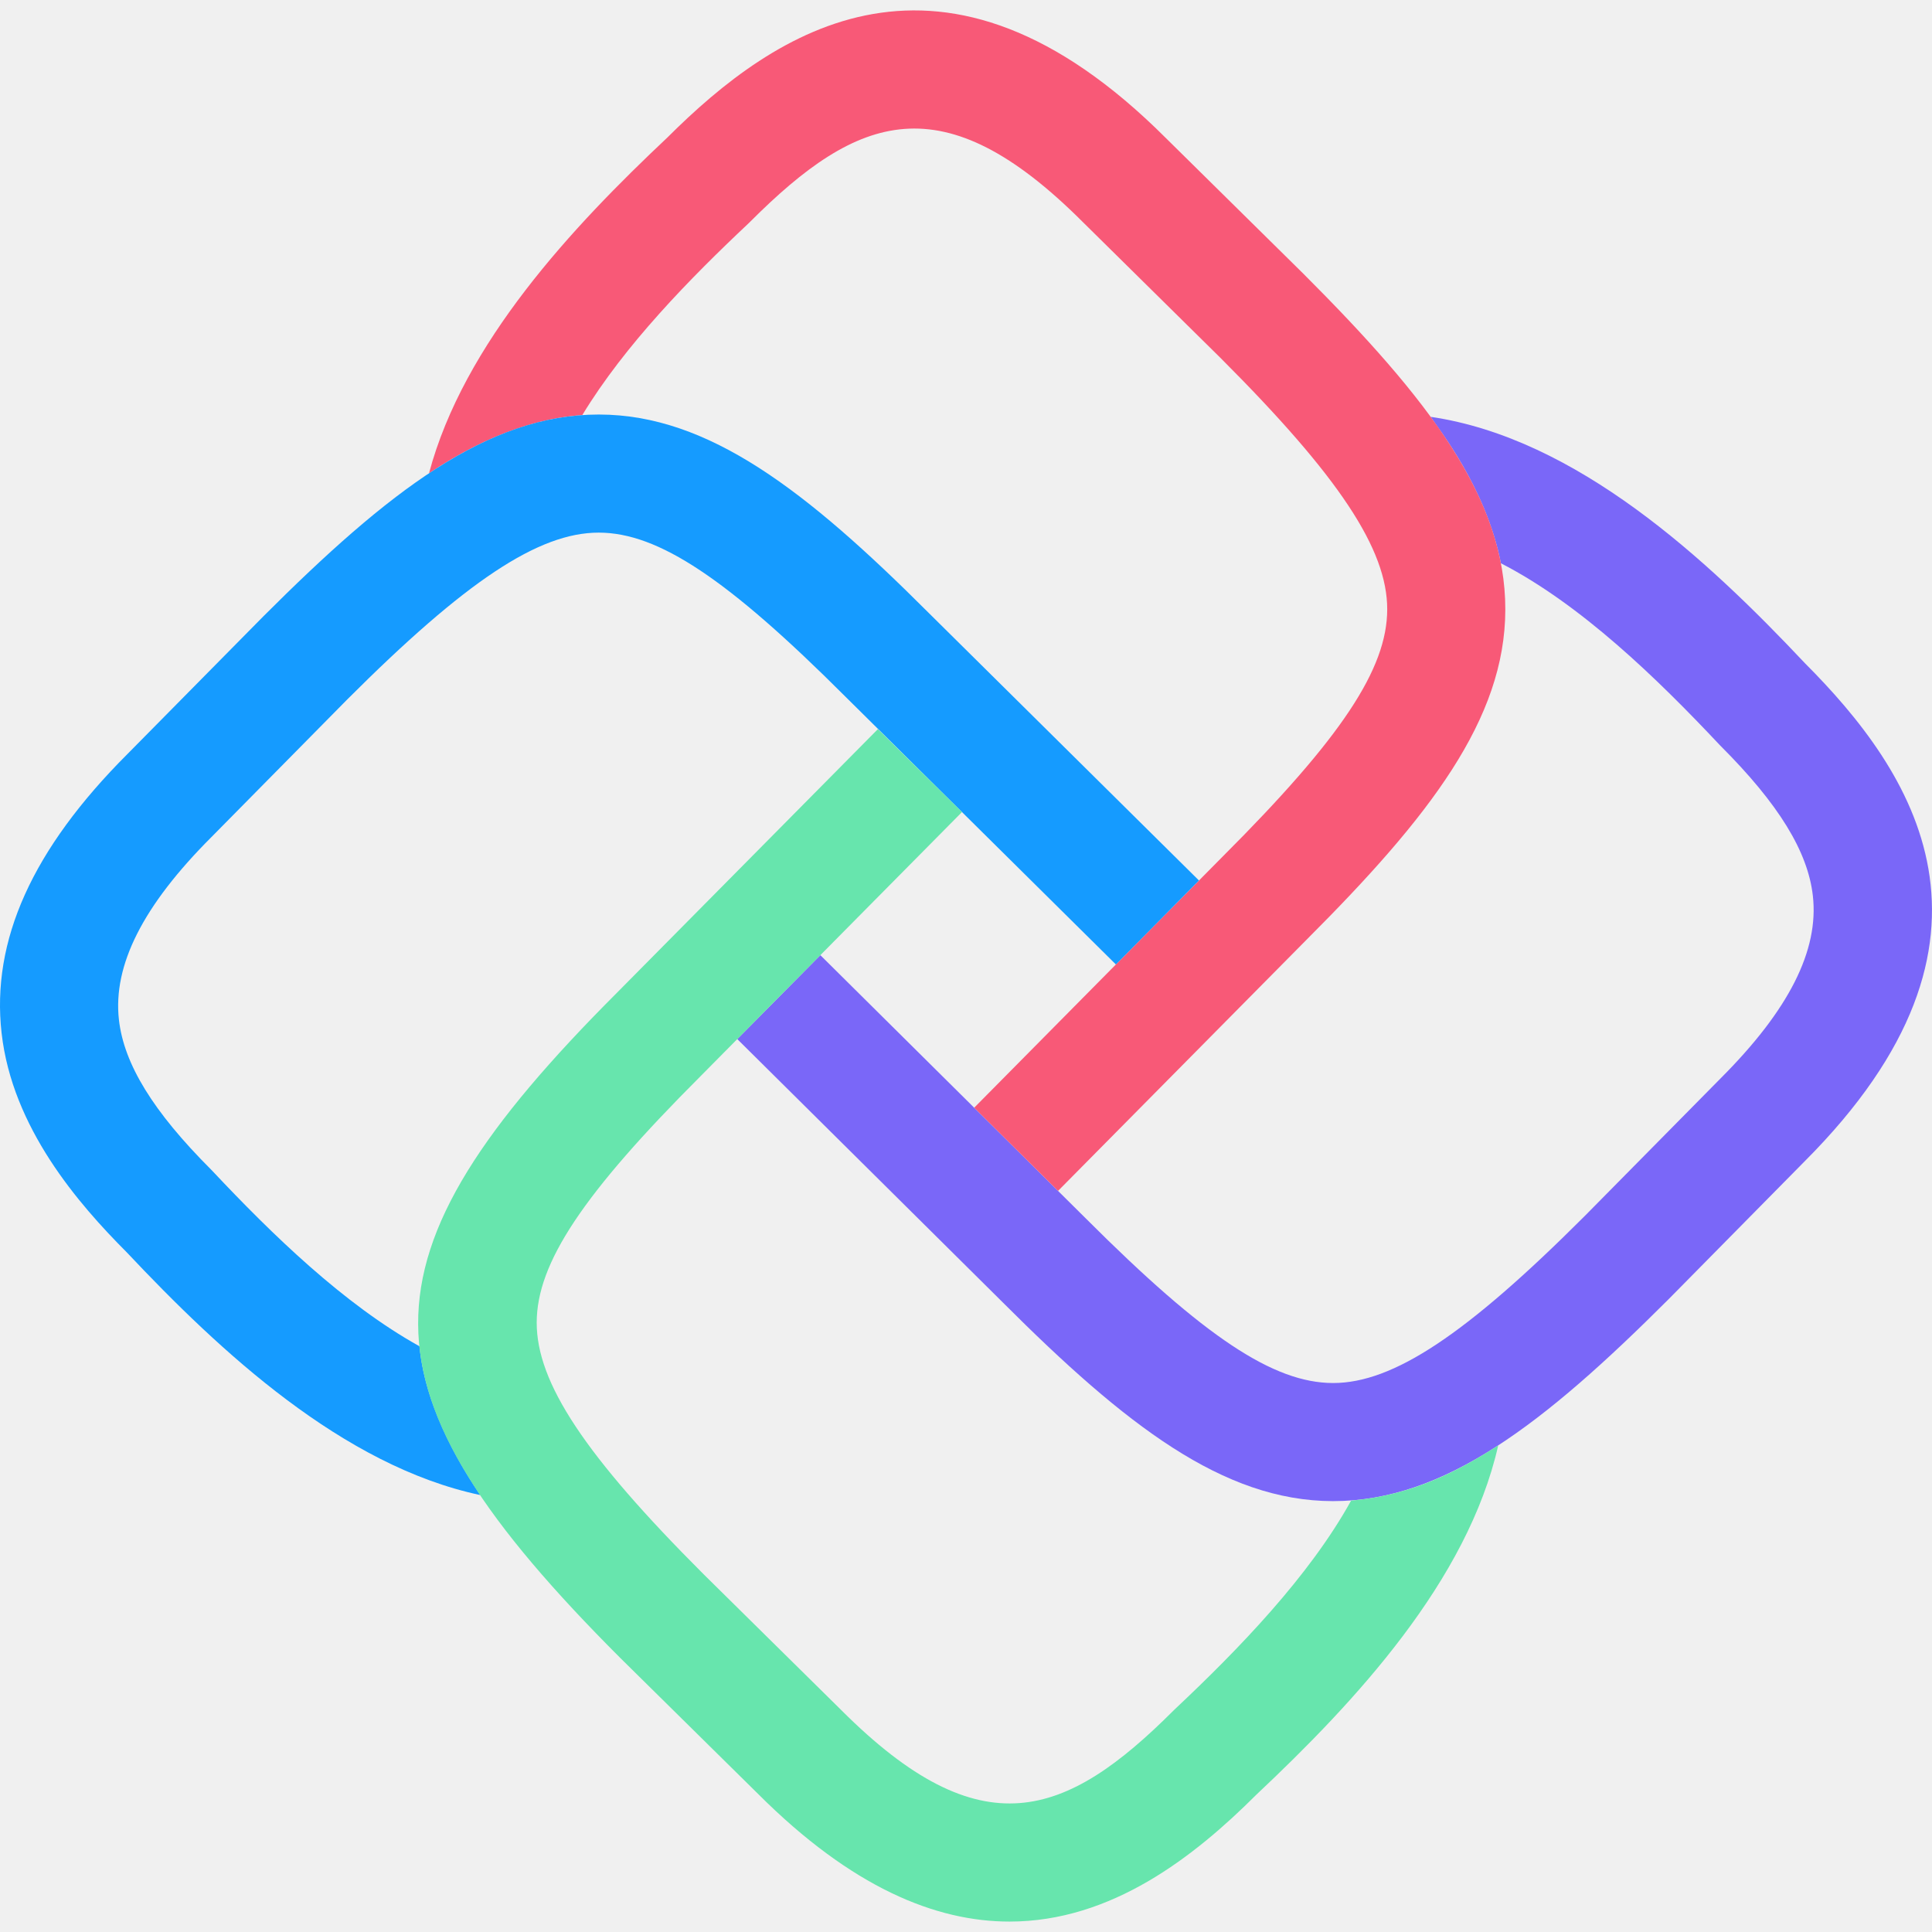
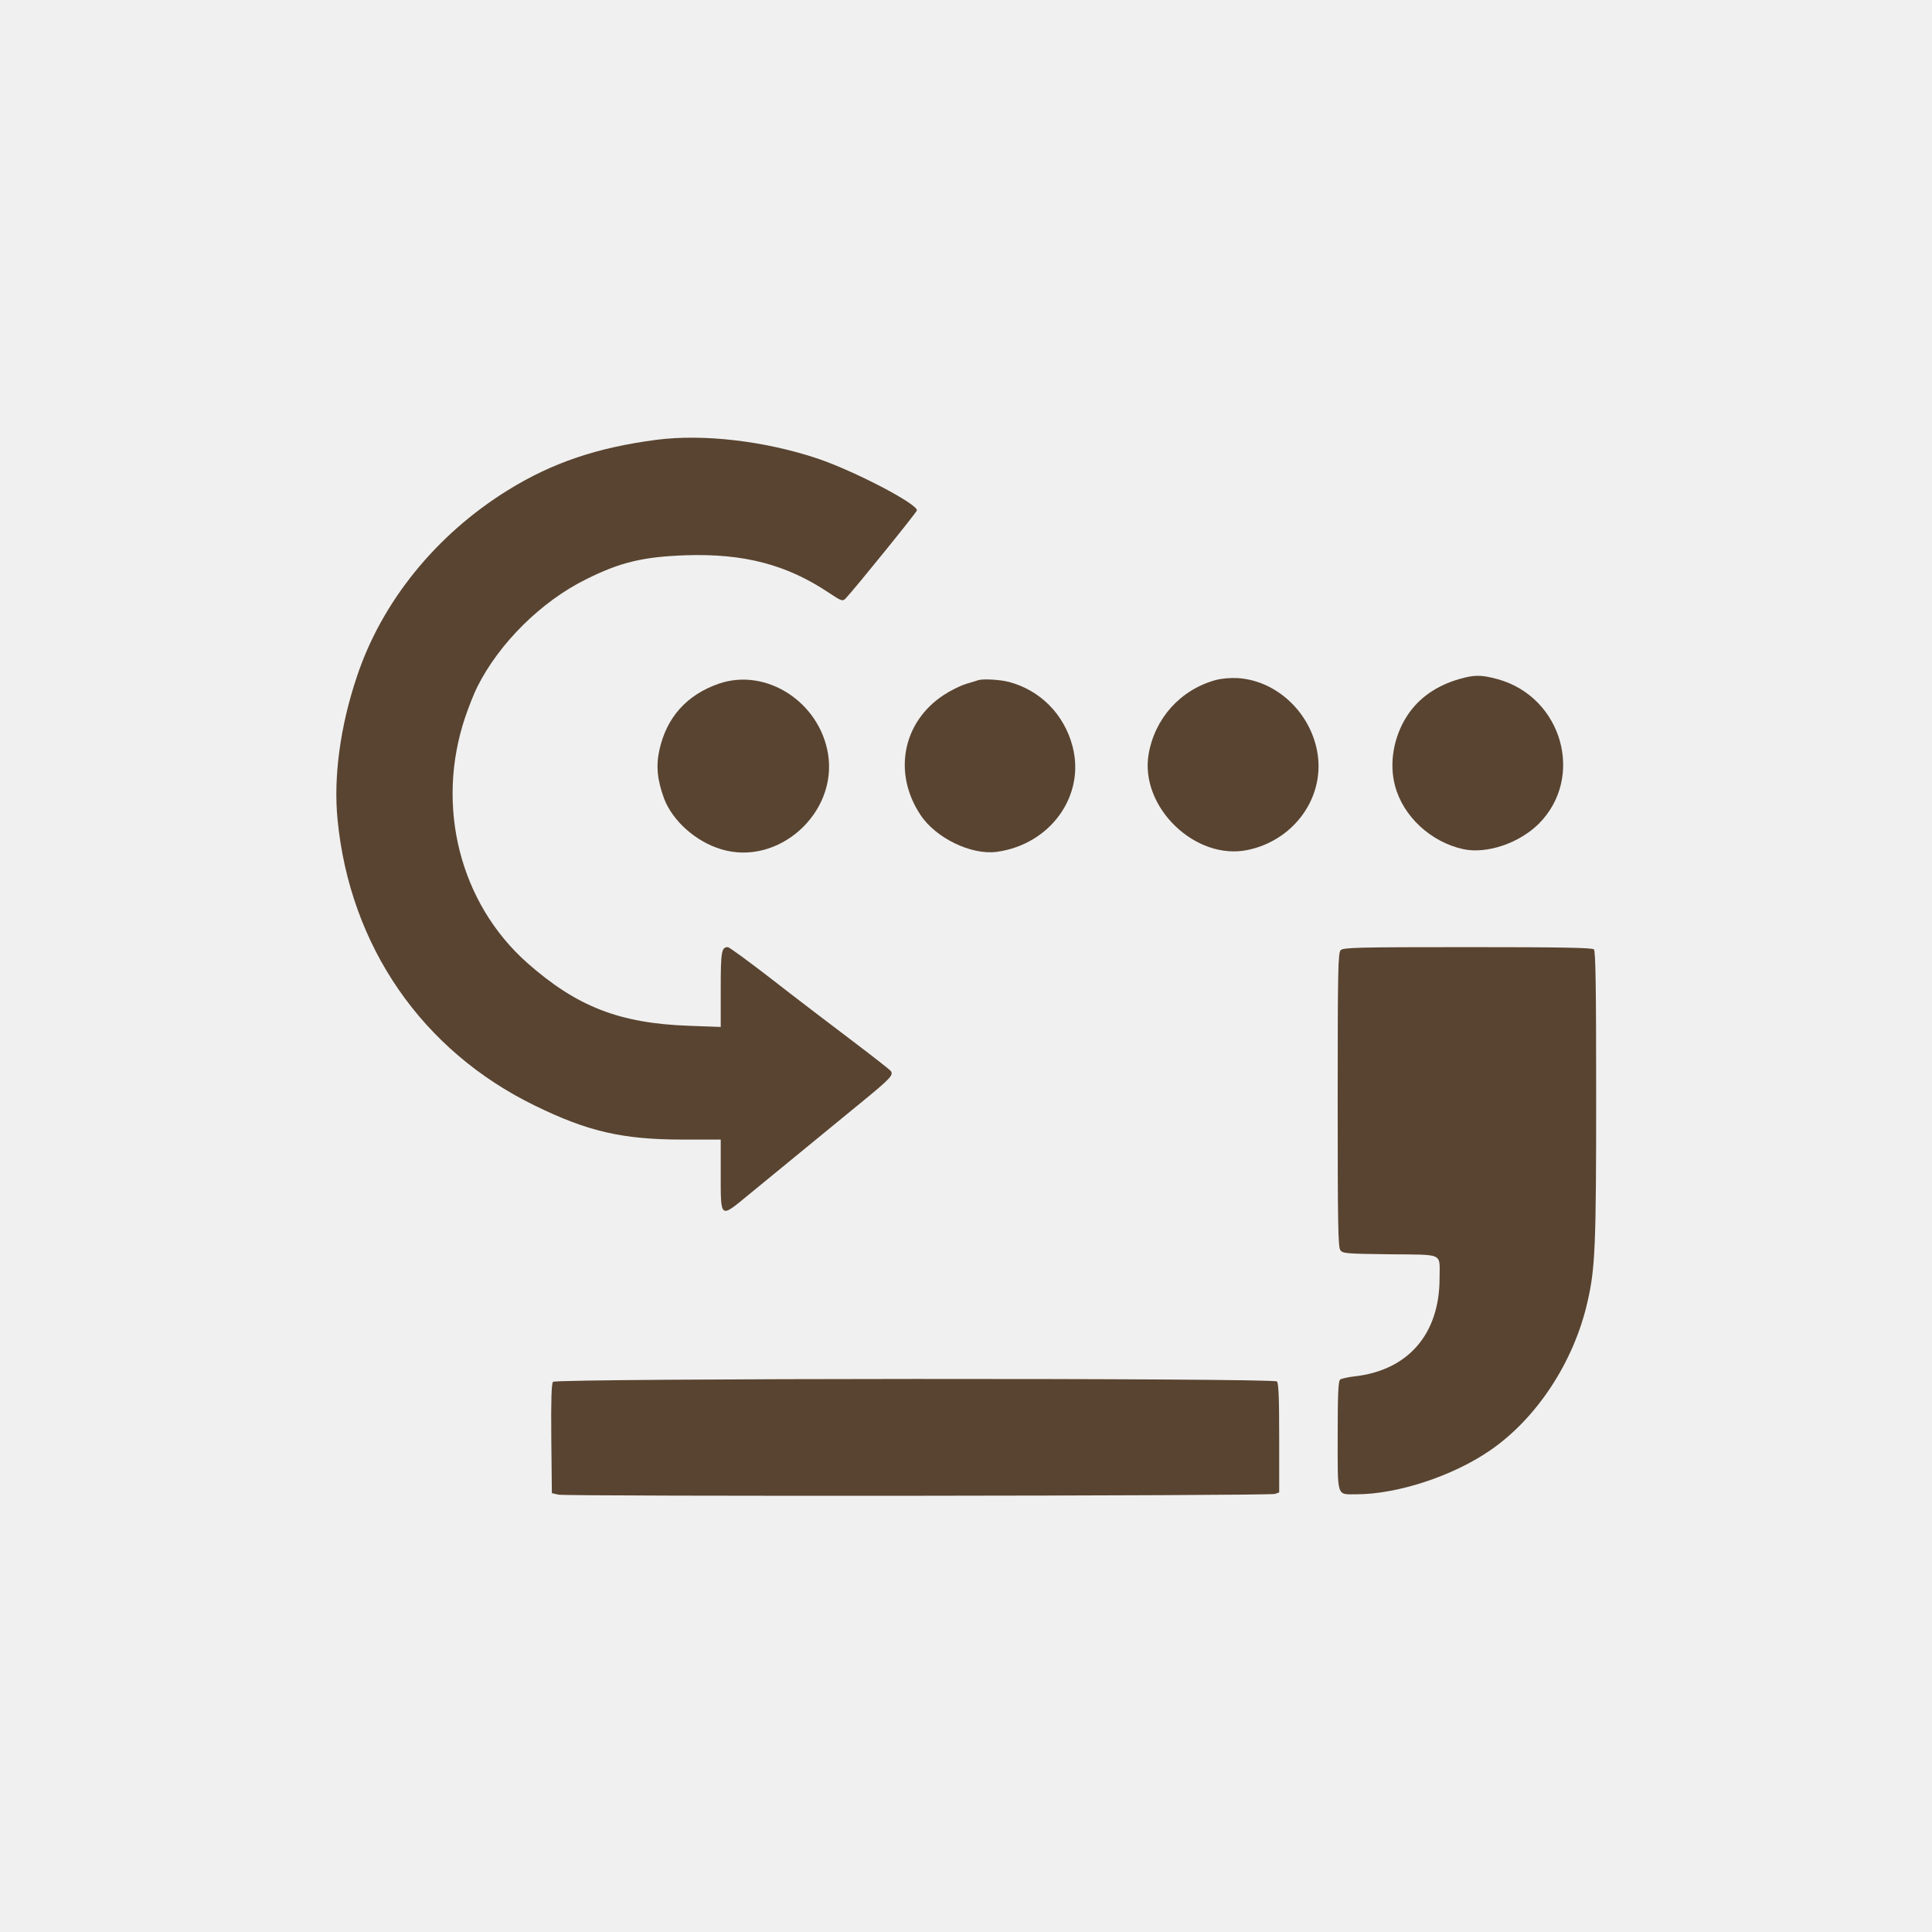
- <svg xmlns="http://www.w3.org/2000/svg" xmlns:xlink="http://www.w3.org/1999/xlink" width="450" height="450" viewBox="0 0 50.37 49.827" version="1.1" id="svg151">
-   <defs id="defs105">
-     <path id="aj28a0fd1a" d="M 1.738,0.156 3.927,2.323 2.347,3.919 0.101,1.81 Z" />
-     <path id="fdje57jgic" d="M 2.201,0.066 3.855,1.703 1.69,3.894 0.093,2.311 Z" />
-     <path id="6bg72xwlze" d="M 2.398,0.044 3.994,1.624 1.886,3.869 0.232,2.232 Z" />
-     <path id="eaqjnja8wg" d="M 1.736,0.023 3.981,2.132 2.344,3.786 0.156,1.619 Z" />
-   </defs>
-   <g fill="none" fill-rule="evenodd" id="g149" transform="translate(-2.9304427e-4,-1.6465461e-4)">
-     <g id="g147">
-       <g id="g145">
-         <path fill="#7a67f8" d="M 34.758,38.865 H 34.746 C 31.892,38.86 29.342,36.882 26.152,33.692 l -6.93,-6.873 2.166,-2.188 6.937,6.88 c 3.075,3.074 4.876,4.272 6.427,4.275 h 0.005 c 1.567,0 3.467,-1.262 6.558,-4.353 l 3.541,-3.587 c 1.784,-1.784 2.57,-3.34 2.408,-4.762 -0.13,-1.156 -0.894,-2.397 -2.401,-3.904 L 44.83,19.146 C 43.202,17.414 41.211,15.483 39.131,14.414 38.745,12.437 37.48,10.881 37.3,10.596 c 3.803,0.559 7.197,3.703 9.758,6.424 2.788,2.794 5.803,7.176 -0.018,12.996 l -3.54,3.588 c -3.251,3.25 -5.844,5.261 -8.742,5.261" id="path107" />
-         <path fill="#f85977" d="m 25.399,28.608 6.492,-6.562 c 3.076,-3.076 4.274,-4.877 4.276,-6.428 0.004,-1.567 -1.257,-3.469 -4.352,-6.563 L 28.228,5.515 C 24.58,1.867 22.369,2.699 19.561,5.507 L 19.528,5.54 c -1.54,1.448 -3.237,3.182 -4.346,5.01 -1.031,0.073 -2.361,0.424 -3.997,1.518 0.906,-3.397 3.737,-6.422 6.216,-8.755 2.794,-2.789 7.177,-5.804 12.997,0.017 l 3.588,3.54 c 3.255,3.256 5.266,5.851 5.26,8.754 -0.005,2.854 -1.982,5.404 -5.172,8.594 l -6.489,6.559 z" id="path109" />
-         <path fill="#159bff" d="M 12.522,38.707 C 8.939,37.946 5.746,34.972 3.308,32.382 2.035,31.106 0.321,29.13 0.042,26.663 c -0.274,-2.414 0.8,-4.795 3.283,-7.278 l 3.542,-3.588 c 3.25,-3.25 5.843,-5.261 8.74,-5.261 h 0.013 c 2.854,0.005 5.404,1.983 8.593,5.172 l 7.046,6.976 -2.165,2.19 -7.053,-6.983 c -3.076,-3.076 -4.876,-4.273 -6.427,-4.276 h -0.006 c -1.566,0 -3.466,1.261 -6.557,4.352 L 5.51,21.555 c -1.784,1.784 -2.57,3.34 -2.409,4.762 0.131,1.156 0.894,2.396 2.402,3.904 l 0.033,0.034 c 1.55,1.649 3.43,3.479 5.401,4.573 0.168,1.739 1.2,3.297 1.585,3.88" id="path111" />
-         <path fill="#67e5ad" d="m 26.32,49.827 c -1.925,0 -4.114,-0.886 -6.557,-3.33 l -3.588,-3.54 C 9.167,35.949 9.151,32.546 16.086,25.61 l 6.802,-6.872 2.193,2.162 -6.812,6.882 c -3.076,3.076 -4.273,4.877 -4.276,6.427 -0.003,1.568 1.258,3.47 4.352,6.563 l 3.588,3.541 c 3.646,3.647 5.858,2.816 8.666,0.008 l 0.034,-0.033 c 1.654,-1.555 3.5,-3.46 4.593,-5.437 1.661,-0.14 2.9,-0.841 3.835,-1.438 -0.8,3.537 -3.738,6.69 -6.302,9.102 -1.62,1.618 -3.777,3.312 -6.439,3.312" id="path113" />
-         <g transform="translate(21.154,18.577)" id="g120">
-           <mask id="8jptpqrneb" fill="#ffffff">
-             <use xlink:href="#aj28a0fd1a" id="use115" />
-           </mask>
-           <path d="M 0.101,1.81 1.738,0.156 3.927,2.323 2.347,3.919 Z" mask="url(#8jptpqrneb)" id="path118" />
-         </g>
-         <g transform="translate(27.404,20.981)" id="g127">
-           <mask id="b2iljpfwbd" fill="#ffffff">
-             <use xlink:href="#fdje57jgic" id="use122" />
-           </mask>
-           <path d="M 2.201,0.066 3.855,1.703 1.69,3.894 0.093,2.311 Z" mask="url(#b2iljpfwbd)" id="path125" />
-         </g>
-         <g transform="translate(18.99,24.587)" id="g134">
-           <mask id="gj70tyfpnf" fill="#ffffff">
-             <use xlink:href="#6bg72xwlze" id="use129" />
-           </mask>
-           <path d="M 1.886,3.869 0.232,2.232 2.398,0.044 3.994,1.624 Z" mask="url(#gj70tyfpnf)" id="path132" />
-         </g>
-         <g transform="translate(25.24,26.99)" id="g141">
-           <mask id="z7vhvduckh" fill="#ffffff">
-             <use xlink:href="#eaqjnja8wg" id="use136" />
-           </mask>
-           <path d="M 3.981,2.132 2.344,3.786 0.156,1.619 1.736,0.023 Z" mask="url(#z7vhvduckh)" id="path139" />
-         </g>
-       </g>
-     </g>
+ <svg xmlns="http://www.w3.org/2000/svg" version="1.1" width="1024" height="1024" viewBox="0 0 1024 1024" preserveAspectRatio="xMidYMid meet">
+   <g transform="translate(0,1024) scale(0.1,-0.1)" fill="#594431" stroke="none">
+     <path d="M3480 7909 c-315 -41 -554 -122 -788 -267 -381 -236 -668 -591 -800 -987 -89 -264 -125 -534 -103 -758 65 -671 448 -1226 1046 -1517 282 -138 466 -180 786 -180 l199 0 0 -178 c0 -245 -5 -240 146 -116 260 213 456 374 594 487 164 134 178 150 160 172 -7 8 -103 83 -214 167 -110 83 -299 227 -418 320 -119 92 -223 168 -230 168 -34 0 -38 -22 -38 -223 l0 -200 -167 6 c-369 13 -595 101 -858 333 -357 316 -488 830 -330 1301 19 56 48 130 66 165 116 230 338 450 574 567 182 91 303 120 530 128 307 10 534 -49 757 -198 69 -46 74 -47 90 -31 45 47 378 458 378 467 0 36 -333 209 -525 274 -280 94 -607 132 -855 100z" />
+     <path d="M7735 6641 c-122 -35 -216 -101 -277 -195 -72 -111 -96 -252 -64 -371 43 -163 191 -299 363 -336 125 -26 295 32 399 135 245 246 124 671 -217 766 -88 24 -124 24 -204 1z" />
+     <path d="M6441 6635 c-185 -52 -320 -202 -353 -392 -48 -280 248 -566 525 -508 232 48 393 255 374 480 -20 227 -207 417 -427 431 -40 2 -86 -2 -119 -11z" />
+     <path d="M3809 6616 c-169 -59 -276 -178 -314 -351 -19 -84 -11 -161 25 -258 45 -118 168 -228 302 -268 301 -92 617 189 567 504 -45 277 -329 460 -580 373z" />
+     <path d="M5185 6635 c-5 -2 -35 -11 -65 -20 -30 -9 -84 -36 -120 -60 -216 -143 -268 -412 -122 -633 81 -124 270 -215 405 -197 284 39 470 297 402 558 -44 170 -171 299 -339 343 -46 12 -135 17 -161 9z" />
+     <path d="M7106 5204 c-14 -14 -16 -99 -16 -793 0 -655 2 -780 14 -797 13 -18 30 -19 264 -22 289 -3 262 10 262 -127 0 -296 -167 -488 -450 -520 -36 -4 -71 -12 -77 -17 -10 -8 -13 -80 -13 -299 0 -331 -7 -309 99 -309 217 0 510 96 708 232 247 169 445 469 517 788 41 177 46 297 46 1091 0 582 -3 768 -12 777 -9 9 -171 12 -669 12 -584 0 -659 -2 -673 -16z" />
+     <path d="M2931 2916 c-8 -9 -11 -97 -9 -302 l3 -288 35 -8 c45 -10 3767 -7 3798 4 l22 8 0 288 c0 211 -3 291 -12 300 -19 19 -3821 17 -3837 -2z" />
  </g>
</svg>
